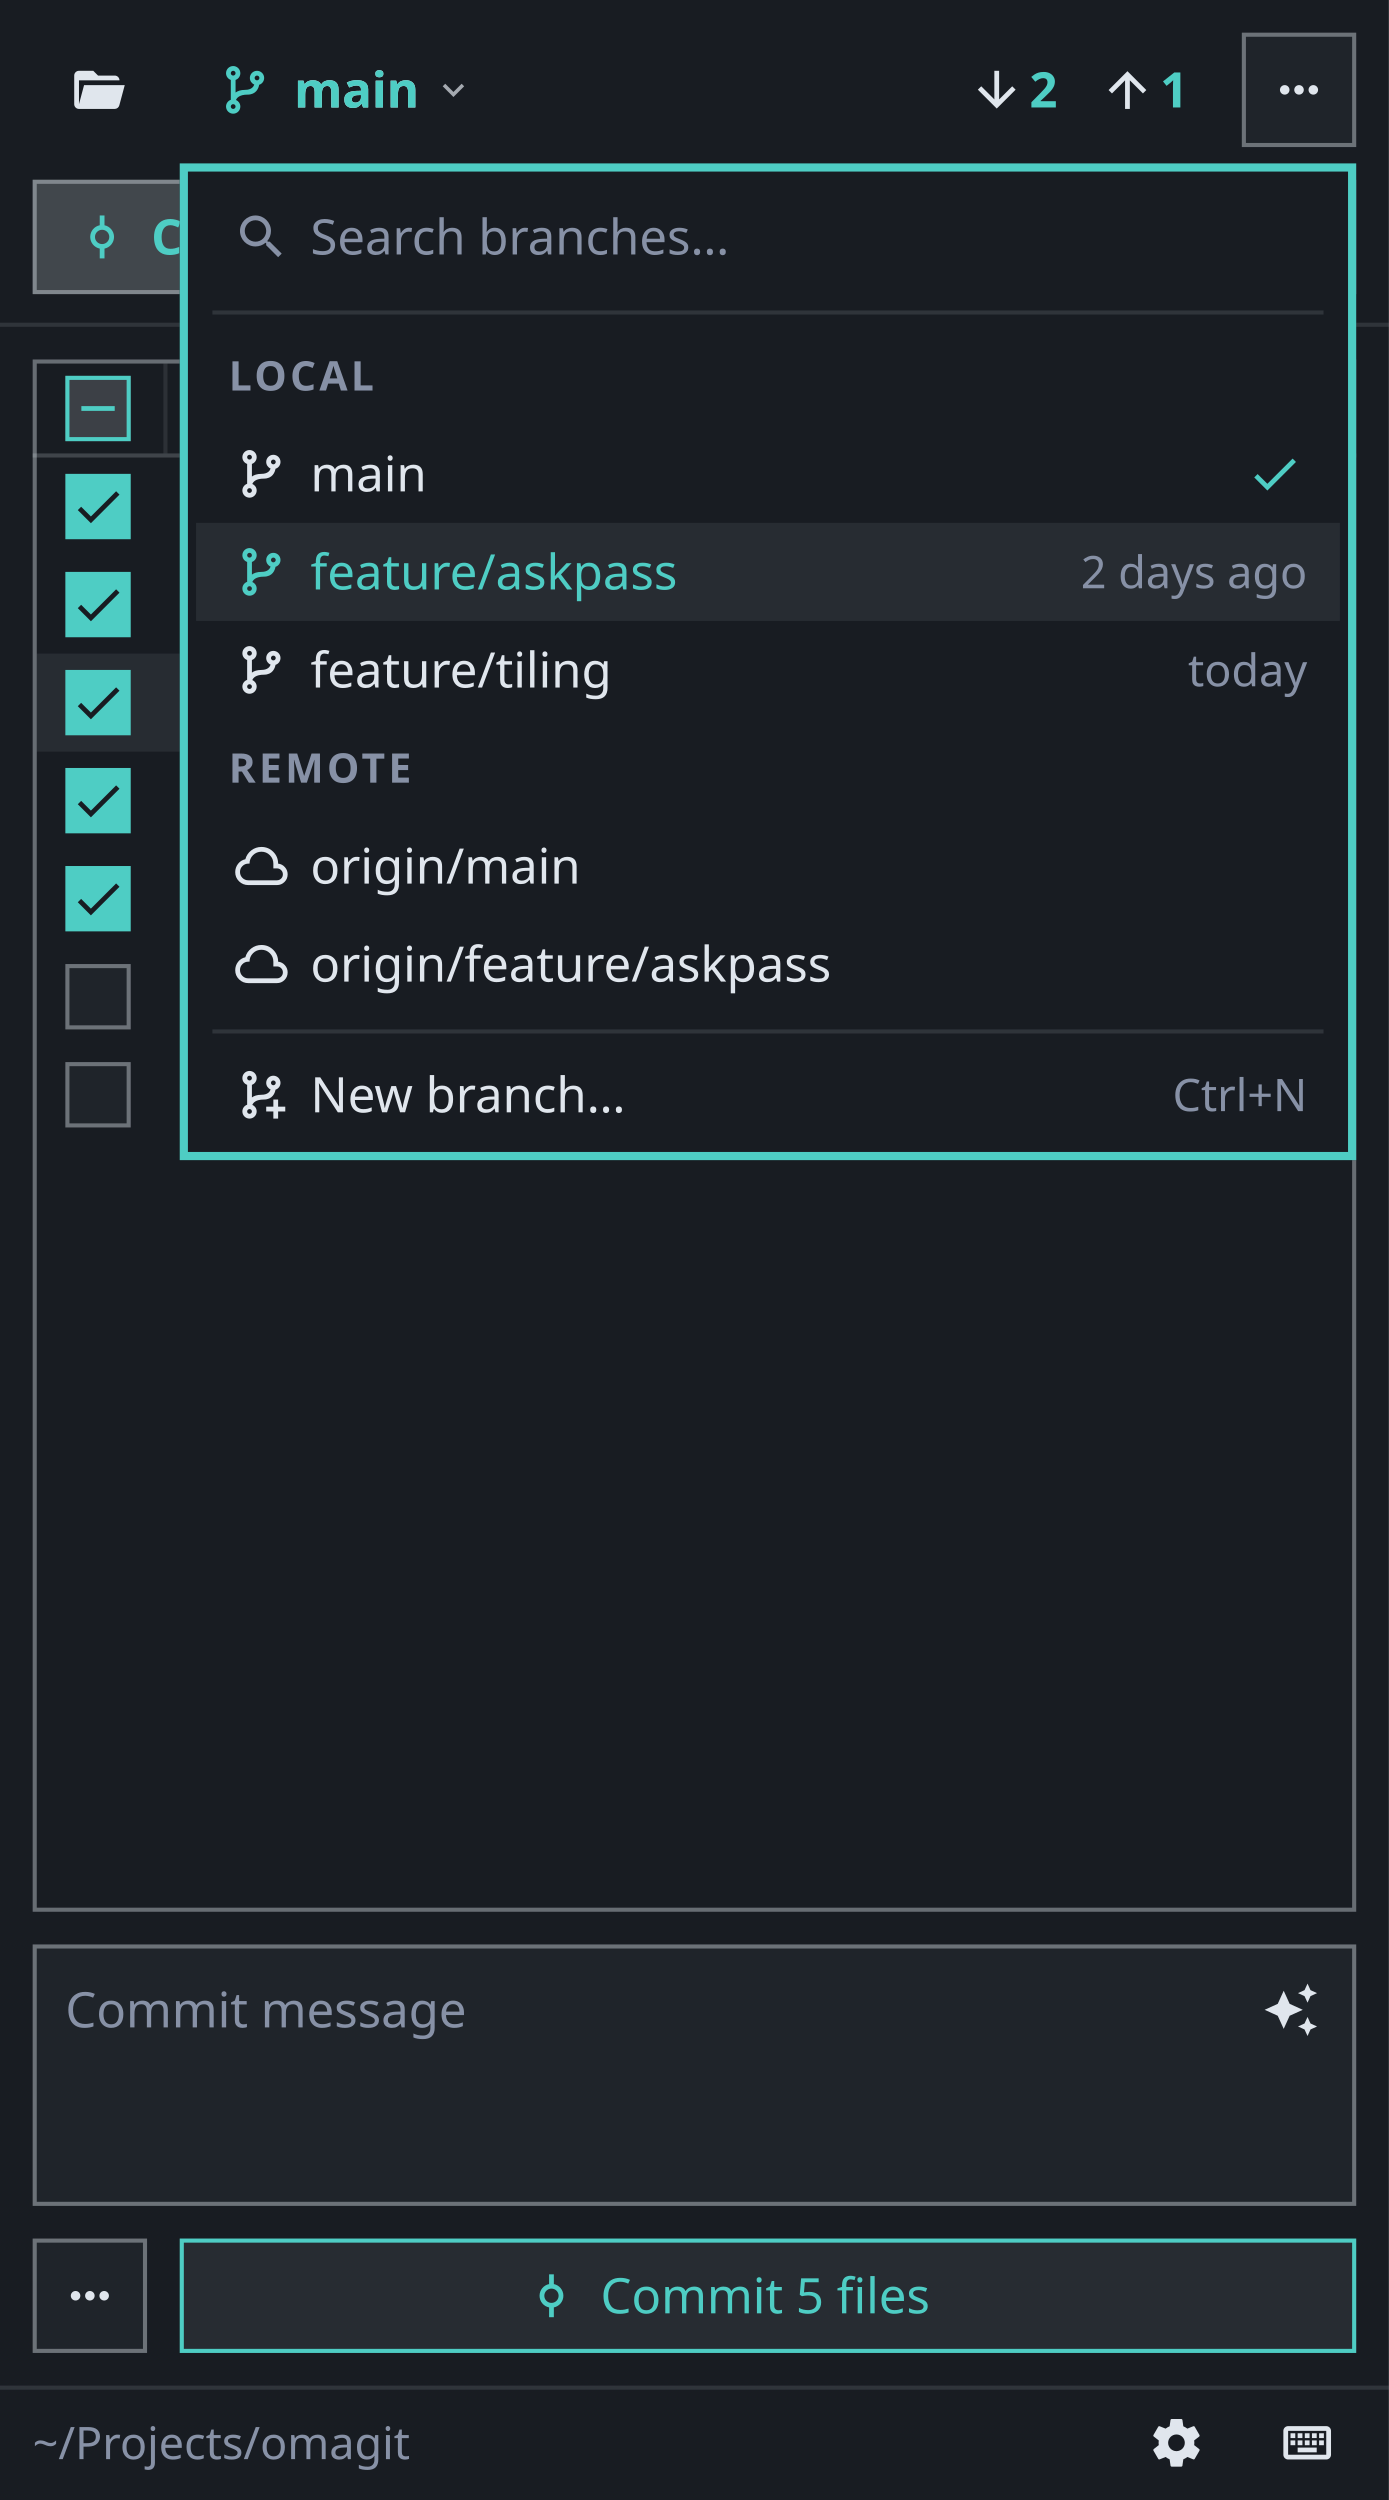
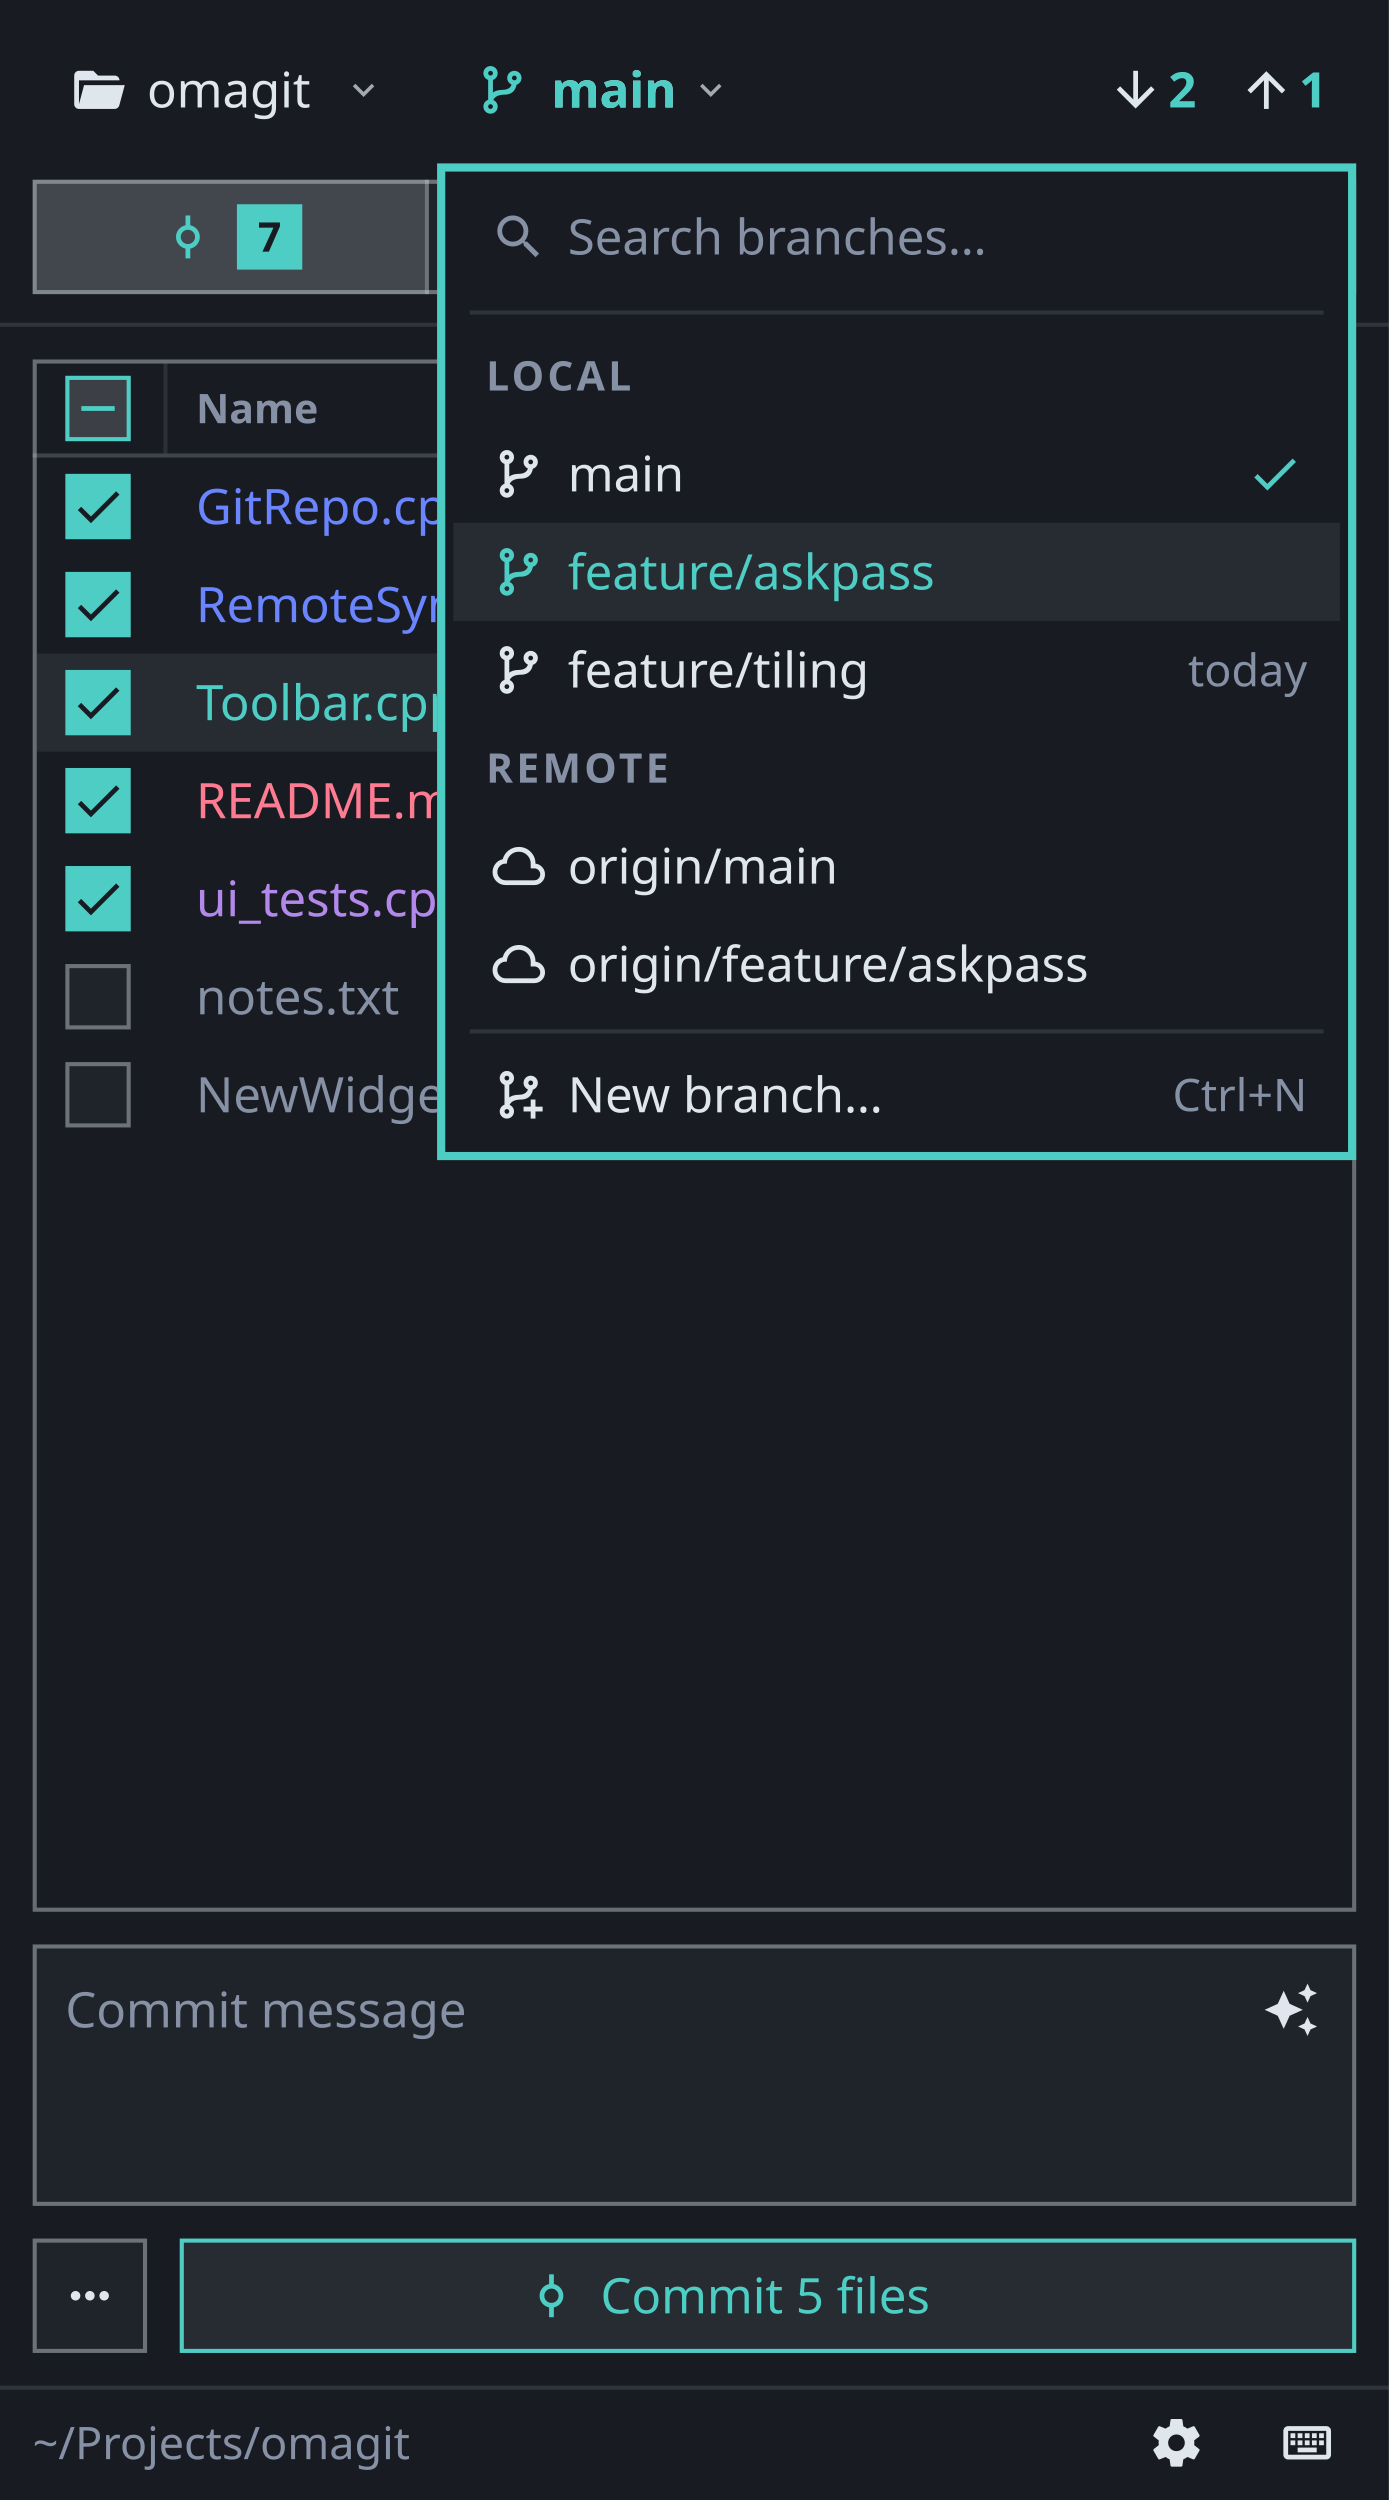
<svg xmlns="http://www.w3.org/2000/svg" id="Extra narrow · Branch menu" width="340" height="612" viewBox="0 0 340 612">
  <rect x="0" y="0" width="340" height="612" id="window" fill="#181c22" />
  <g id="TopBar">
    <g id="RepoChip">
      <g id="icon/folderOpen" transform="translate(17,15) scale(0.5833)">
        <path d="M19,20H4C2.89,20 2,19.1 2,18V6C2,4.89 2.89,4 4,4H10L12,6H19A2,2 0 0,1 21,8H21L4,8V18L6.14,10H23.21L20.93,18.5C20.7,19.37 19.92,20 19,20Z" fill="#e0e6ed" />
      </g>
+       <text x="36" y="26.3" font-family="JetBrains Mono" font-size="12" font-weight="400" fill="#e0e6ed" id="label" xml:space="preserve">omagit</text>
+       <g id="icon/chevron" transform="translate(83.75,16.75) scale(0.4375)">
+         <path d="M7.41,8.58L12,13.17L16.59,8.58L18,10L12,16L6,10L7.41,8.58Z" fill="#e0e6ed" fill-opacity="0.7" />
+       </g>
    </g>
    <g id="BranchChip">
-       <g id="icon/branch" transform="translate(53,15) scale(0.5833)">
+       <g id="icon/branch" transform="translate(116,15) scale(0.5833)">
        <path d="M13,14C9.64,14 8.54,15.35 8.18,16.24C9.25,16.7 10,17.76 10,19A3,3 0 0,1 7,22A3,3 0 0,1 4,19C4,17.69 4.83,16.58 6,16.17V7.83C4.83,7.42 4,6.31 4,5A3,3 0 0,1 7,2A3,3 0 0,1 10,5C10,6.31 9.17,7.42 8,7.83V13.12C8.88,12.47 10.16,12 12,12C14.67,12 15.56,10.66 15.85,9.77C14.77,9.32 14,8.25 14,7A3,3 0 0,1 17,4A3,3 0 0,1 20,7C20,8.34 19.12,9.5 17.91,9.86C17.65,11.29 16.68,14 13,14M7,18A1,1 0 0,0 6,19A1,1 0 0,0 7,20A1,1 0 0,0 8,19A1,1 0 0,0 7,18M7,4A1,1 0 0,0 6,5A1,1 0 0,0 7,6A1,1 0 0,0 8,5A1,1 0 0,0 7,4M17,6A1,1 0 0,0 16,7A1,1 0 0,0 17,8A1,1 0 0,0 18,7A1,1 0 0,0 17,6Z" fill="#4ecdc4" />
      </g>
-       <text x="72" y="26.3" font-family="JetBrains Mono" font-size="12" font-weight="700" fill="#e0e6ed" id="label" xml:space="preserve">main</text>
-       <g id="icon/chevron" transform="translate(105.75,16.75) scale(0.4375)">
+       <text x="135" y="26.3" font-family="JetBrains Mono" font-size="12" font-weight="700" fill="#e0e6ed" id="label" xml:space="preserve">main</text>
+       <g id="icon/chevron" transform="translate(168.75,16.75) scale(0.4375)">
        <path d="M7.41,8.58L12,13.17L16.59,8.58L18,10L12,16L6,10L7.41,8.58Z" fill="#e0e6ed" fill-opacity="0.7" />
      </g>
    </g>
    <g id="BranchChip/label-accent">
-       <text x="72" y="26.3" font-family="JetBrains Mono" font-size="12" font-weight="700" fill="#4ecdc4" xml:space="preserve">main</text>
+       <text x="135" y="26.3" font-family="JetBrains Mono" font-size="12" font-weight="700" fill="#4ecdc4" xml:space="preserve">main</text>
+     </g>
+     <g id="SyncDropdown">
+       <g id="icon/down" transform="translate(271,15) scale(0.5833)">
+         <path d="M11,4H13V16L18.5,10.5L19.92,11.92L12,19.84L4.08,11.92L5.5,10.5L11,16V4Z" fill="#e0e6ed" />
+       </g>
+       <text x="286" y="26.3" font-family="JetBrains Mono" font-size="12" font-weight="700" fill="#4ecdc4" xml:space="preserve">2</text>
+       <g id="icon/up" transform="translate(303,15) scale(0.5833)">
+         <path d="M13,20H11V8L5.5,13.5L4.08,12.08L12,4.16L19.92,12.08L18.5,13.5L13,8V20Z" fill="#e0e6ed" />
+       </g>
+       <text x="318" y="26.3" font-family="JetBrains Mono" font-size="12" font-weight="700" fill="#4ecdc4" xml:space="preserve">1</text>
+     </g>
+     <g id="NavTabs">
+       <rect x="8" y="44" width="288" height="28" id="fill" fill="#e0e6ed" fill-opacity="0.04" />
+       <g id="Segment/selected commit">
+         <rect x="8" y="44" width="96" height="28" fill="#e0e6ed" fill-opacity="0.18" />
+         <g id="icon/commit" transform="translate(39,51) scale(0.5833)">
+           <path d="M17,12C17,14.42 15.28,16.44 13,16.9V21H11V16.9C8.72,16.44 7,14.42 7,12C7,9.58 8.72,7.56 11,7.1V3H13V7.1C15.28,7.56 17,9.58 17,12M12,9A3,3 0 0,0 9,12A3,3 0 0,0 12,15A3,3 0 0,0 15,12A3,3 0 0,0 12,9Z" fill="#4ecdc4" />
+         </g>
+         <rect x="58" y="50" width="16" height="16" fill="#4ecdc4" fill-opacity="1" />
+         <text x="66" y="61.6" font-family="JetBrains Mono" font-size="10" font-weight="700" fill="#181c22" text-anchor="middle" xml:space="preserve">7</text>
+       </g>
+       <g id="Segment/normal diff">
+         <g id="icon/diff" transform="translate(145,51) scale(0.5833)">
+           <path d="M10,18H6V16H10V18M10,14H6V12H10V14M10,1V2H6C4.89,2 4,2.89 4,4V20A2,2 0 0,0 6,22H10V23H12V1H10M20,8V20C20,21.11 19.11,22 18,22H14V20H18V11H14V9H18.5L14,4.5V2L20,8M16,14H14V12H16V14M16,18H14V16H16V18Z" fill="#e0e6ed" />
+         </g>
+       </g>
+       <rect x="104" y="44" width="1" height="28" fill="#e0e6ed" fill-opacity="0.4" />
+       <g id="Segment/normal history">
+         <g id="icon/history" transform="translate(241,51) scale(0.5833)">
+           <path d="M13.5,8H12V13L16.28,15.54L17,14.33L13.5,12.25V8M13,3A9,9 0 0,0 4,12H1L4.96,16.03L9,12H6A7,7 0 0,1 13,5A7,7 0 0,1 20,12A7,7 0 0,1 13,19C11.07,19 9.32,18.21 8.06,16.94L6.64,18.36C8.27,20 10.5,21 13,21A9,9 0 0,0 22,12A9,9 0 0,0 13,3" fill="#e0e6ed" />
+         </g>
+       </g>
+       <rect x="200" y="44" width="1" height="28" fill="#e0e6ed" fill-opacity="0.4" />
+       <rect x="8.5" y="44.5" width="287" height="27" id="border" fill="none" stroke="#e0e6ed" stroke-width="1" stroke-opacity="0.4" />
    </g>
    <g id="More">
-       <rect x="304" y="8" width="28" height="28" id="fill" fill="#e0e6ed" fill-opacity="0.04" />
-       <rect x="304.5" y="8.5" width="27" height="27" id="border" fill="none" stroke="#e0e6ed" stroke-width="1" stroke-opacity="0.4" />
-       <g id="icon/dots" transform="translate(311,15) scale(0.5833)">
+       <rect x="304" y="44" width="28" height="28" id="fill" fill="#e0e6ed" fill-opacity="0.04" />
+       <rect x="304.5" y="44.5" width="27" height="27" id="border" fill="none" stroke="#e0e6ed" stroke-width="1" stroke-opacity="0.4" />
+       <g id="icon/dots" transform="translate(311,51) scale(0.5833)">
        <path d="M16,12A2,2 0 0,1 18,10A2,2 0 0,1 20,12A2,2 0 0,1 18,14A2,2 0 0,1 16,12M10,12A2,2 0 0,1 12,10A2,2 0 0,1 14,12A2,2 0 0,1 12,14A2,2 0 0,1 10,12M4,12A2,2 0 0,1 6,10A2,2 0 0,1 8,12A2,2 0 0,1 6,14A2,2 0 0,1 4,12Z" fill="#e0e6ed" />
      </g>
-     </g>
-     <g id="SyncDropdown">
-       <g id="icon/down" transform="translate(237,15) scale(0.5833)">
-         <path d="M11,4H13V16L18.5,10.5L19.92,11.92L12,19.84L4.08,11.92L5.5,10.5L11,16V4Z" fill="#e0e6ed" />
-       </g>
-       <text x="252" y="26.3" font-family="JetBrains Mono" font-size="12" font-weight="700" fill="#4ecdc4" xml:space="preserve">2</text>
-       <g id="icon/up" transform="translate(269,15) scale(0.5833)">
-         <path d="M13,20H11V8L5.5,13.5L4.08,12.08L12,4.16L19.92,12.08L18.5,13.5L13,8V20Z" fill="#e0e6ed" />
-       </g>
-       <text x="284" y="26.3" font-family="JetBrains Mono" font-size="12" font-weight="700" fill="#4ecdc4" xml:space="preserve">1</text>
-     </g>
-     <g id="NavTabs">
-       <rect x="8" y="44" width="324" height="28" id="fill" fill="#e0e6ed" fill-opacity="0.04" />
-       <g id="Segment/selected Changes">
-         <rect x="8" y="44" width="108" height="28" fill="#e0e6ed" fill-opacity="0.18" />
-         <g id="icon/commit" transform="translate(18,51) scale(0.5833)">
-           <path d="M17,12C17,14.42 15.28,16.44 13,16.9V21H11V16.9C8.72,16.44 7,14.42 7,12C7,9.58 8.72,7.56 11,7.1V3H13V7.1C15.28,7.56 17,9.58 17,12M12,9A3,3 0 0,0 9,12A3,3 0 0,0 12,15A3,3 0 0,0 15,12A3,3 0 0,0 12,9Z" fill="#4ecdc4" />
-         </g>
-         <text x="37" y="62.3" font-family="JetBrains Mono" font-size="12" font-weight="700" fill="#4ecdc4" xml:space="preserve">Changes</text>
-         <rect x="91" y="50" width="16" height="16" fill="#4ecdc4" fill-opacity="1" />
-         <text x="99" y="61.6" font-family="JetBrains Mono" font-size="10" font-weight="700" fill="#181c22" text-anchor="middle" xml:space="preserve">7</text>
-       </g>
-       <g id="Segment/normal Diff">
-         <g id="icon/diff" transform="translate(147,51) scale(0.5833)">
-           <path d="M10,18H6V16H10V18M10,14H6V12H10V14M10,1V2H6C4.89,2 4,2.89 4,4V20A2,2 0 0,0 6,22H10V23H12V1H10M20,8V20C20,21.11 19.11,22 18,22H14V20H18V11H14V9H18.5L14,4.5V2L20,8M16,14H14V12H16V14M16,18H14V16H16V18Z" fill="#e0e6ed" />
-         </g>
-         <text x="166" y="62.3" font-family="JetBrains Mono" font-size="12" font-weight="400" fill="#e0e6ed" xml:space="preserve">Diff</text>
-       </g>
-       <rect x="116" y="44" width="1" height="28" fill="#e0e6ed" fill-opacity="0.4" />
-       <g id="Segment/normal History">
-         <g id="icon/history" transform="translate(244,51) scale(0.5833)">
-           <path d="M13.5,8H12V13L16.28,15.54L17,14.33L13.5,12.25V8M13,3A9,9 0 0,0 4,12H1L4.96,16.03L9,12H6A7,7 0 0,1 13,5A7,7 0 0,1 20,12A7,7 0 0,1 13,19C11.07,19 9.32,18.21 8.06,16.94L6.64,18.36C8.27,20 10.5,21 13,21A9,9 0 0,0 22,12A9,9 0 0,0 13,3" fill="#e0e6ed" />
-         </g>
-         <text x="263" y="62.3" font-family="JetBrains Mono" font-size="12" font-weight="400" fill="#e0e6ed" xml:space="preserve">History</text>
-       </g>
-       <rect x="224" y="44" width="1" height="28" fill="#e0e6ed" fill-opacity="0.4" />
-       <rect x="8.5" y="44.5" width="323" height="27" id="border" fill="none" stroke="#e0e6ed" stroke-width="1" stroke-opacity="0.4" />
    </g>
    <rect x="0" y="79" width="340" height="1" fill="#e0e6ed" fill-opacity="0.12" />
  </g>
  <g id="Footer">
    <rect x="0" y="584" width="340" height="1" fill="#e0e6ed" fill-opacity="0.12" />
    <text x="8" y="602.0" font-family="JetBrains Mono" font-size="11" font-weight="400" fill="#8791a6" xml:space="preserve">~/Projects/omagit</text>
    <g id="Settings">
      <g id="icon/cog" transform="translate(281,591) scale(0.5833)">
        <path d="M12,15.5A3.5,3.5 0 0,1 8.5,12A3.5,3.5 0 0,1 12,8.5A3.5,3.5 0 0,1 15.5,12A3.5,3.5 0 0,1 12,15.5M19.43,12.97C19.47,12.65 19.5,12.33 19.5,12C19.5,11.67 19.47,11.34 19.43,11L21.54,9.37C21.73,9.22 21.78,8.95 21.66,8.73L19.66,5.27C19.54,5.05 19.27,4.96 19.05,5.05L16.56,6.05C16.04,5.66 15.5,5.32 14.87,5.07L14.5,2.42C14.46,2.18 14.25,2 14,2H10C9.75,2 9.54,2.18 9.5,2.42L9.13,5.07C8.5,5.32 7.96,5.66 7.44,6.05L4.95,5.05C4.73,4.96 4.46,5.05 4.34,5.27L2.34,8.73C2.21,8.95 2.27,9.22 2.46,9.37L4.57,11C4.53,11.34 4.5,11.67 4.5,12C4.5,12.33 4.53,12.65 4.57,12.97L2.46,14.63C2.27,14.78 2.21,15.05 2.34,15.27L4.34,18.73C4.46,18.95 4.73,19.03 4.95,18.95L7.44,17.94C7.96,18.34 8.5,18.68 9.13,18.93L9.5,21.58C9.54,21.82 9.75,22 10,22H14C14.25,22 14.46,21.82 14.5,21.58L14.87,18.93C15.5,18.67 16.04,18.34 16.56,17.94L19.05,18.95C19.27,19.03 19.54,18.95 19.66,18.73L21.66,15.27C21.78,15.05 21.73,14.78 21.54,14.63L19.43,12.97Z" fill="#e0e6ed" />
      </g>
    </g>
    <g id="Keybindings">
      <g id="icon/keyboard" transform="translate(313,591) scale(0.5833)">
        <path d="M4,5A2,2 0 0,0 2,7V17A2,2 0 0,0 4,19H20A2,2 0 0,0 22,17V7A2,2 0 0,0 20,5H4M4,7H20V17H4V7M5,8V10H7V8H5M8,8V10H10V8H8M11,8V10H13V8H11M14,8V10H16V8H14M17,8V10H19V8H17M5,11V13H7V11H5M8,11V13H10V11H8M11,11V13H13V11H11M14,11V13H16V11H14M17,11V13H19V11H17M8,14V16H16V14H8Z" fill="#e0e6ed" />
      </g>
    </g>
  </g>
  <g id="CommitPage">
    <g id="ChangesTable">
      <rect x="8.5" y="88.5" width="323" height="379" fill="none" stroke="#e0e6ed" stroke-width="1" stroke-opacity="0.4" />
      <rect x="8" y="111" width="324" height="1" fill="#e0e6ed" fill-opacity="0.2" />
      <g id="CheckAll">
        <rect x="16" y="92" width="16" height="16" fill="#e0e6ed" fill-opacity="0.18" />
        <rect x="16.5" y="92.5" width="15" height="15" fill="none" stroke="#4ecdc4" stroke-width="1" stroke-opacity="1" />
        <g id="icon/minus" transform="translate(17,93) scale(0.5833)">
          <path d="M19,13H5V11H19V13Z" fill="#4ecdc4" />
        </g>
      </g>
      <rect x="40" y="89" width="1" height="22" fill="#e0e6ed" fill-opacity="0.1" />
      <text x="48" y="103.6" font-family="JetBrains Mono" font-size="10" font-weight="700" fill="#8791a6" text-anchor="start" xml:space="preserve">Name</text>
      <rect x="300" y="89" width="1" height="22" fill="#e0e6ed" fill-opacity="0.1" />
      <text x="316" y="103.6" font-family="JetBrains Mono" font-size="10" font-weight="700" fill="#8791a6" text-anchor="middle" xml:space="preserve">St</text>
      <g id="Row/normal GitRepo.cpp">
        <g id="Checkbox/checked">
          <rect x="16" y="116" width="16" height="16" fill="#4ecdc4" />
          <g id="icon/check" transform="translate(17,117) scale(0.5833)">
            <path d="M21,7L9,19L3.5,13.5L4.91,12.09L9,16.17L19.59,5.59L21,7Z" fill="#181c22" />
          </g>
        </g>
        <text x="48" y="128.3" font-family="JetBrains Mono" font-size="12" font-weight="400" fill="#6a85ff" xml:space="preserve">GitRepo.cpp</text>
        <text x="135" y="128.0" font-family="JetBrains Mono" font-size="11" font-weight="400" fill="#8791a6" xml:space="preserve">src/core/</text>
        <g id="StatusPill/M">
          <rect x="308" y="116" width="16" height="16" fill="#6a85ff" fill-opacity="0.18" />
          <text x="316" y="127.6" font-family="JetBrains Mono" font-size="10" font-weight="700" fill="#6a85ff" text-anchor="middle" xml:space="preserve">M</text>
        </g>
      </g>
      <g id="Row/normal RemoteSync.cpp">
        <g id="Checkbox/checked">
          <rect x="16" y="140" width="16" height="16" fill="#4ecdc4" />
          <g id="icon/check" transform="translate(17,141) scale(0.5833)">
            <path d="M21,7L9,19L3.5,13.5L4.91,12.09L9,16.17L19.59,5.59L21,7Z" fill="#181c22" />
          </g>
        </g>
        <text x="48" y="152.3" font-family="JetBrains Mono" font-size="12" font-weight="400" fill="#6a85ff" xml:space="preserve">RemoteSync.cpp</text>
        <text x="157" y="152.0" font-family="JetBrains Mono" font-size="11" font-weight="400" fill="#8791a6" xml:space="preserve">src/core/</text>
        <g id="StatusPill/M">
          <rect x="308" y="140" width="16" height="16" fill="#6a85ff" fill-opacity="0.18" />
          <text x="316" y="151.6" font-family="JetBrains Mono" font-size="10" font-weight="700" fill="#6a85ff" text-anchor="middle" xml:space="preserve">M</text>
        </g>
      </g>
      <g id="Row/selected Toolbar.cpp">
        <rect x="9" y="160" width="322" height="24" fill="#e0e6ed" fill-opacity="0.08" />
        <g id="Checkbox/checked">
          <rect x="16" y="164" width="16" height="16" fill="#4ecdc4" />
          <g id="icon/check" transform="translate(17,165) scale(0.5833)">
            <path d="M21,7L9,19L3.5,13.5L4.91,12.09L9,16.17L19.59,5.59L21,7Z" fill="#181c22" />
          </g>
        </g>
        <text x="48" y="176.3" font-family="JetBrains Mono" font-size="12" font-weight="400" fill="#4ecdc4" xml:space="preserve">Toolbar.cpp</text>
        <text x="135" y="176.0" font-family="JetBrains Mono" font-size="11" font-weight="400" fill="#8791a6" xml:space="preserve">src/ui/</text>
        <g id="StatusPill/M">
          <rect x="308" y="164" width="16" height="16" fill="#6a85ff" fill-opacity="0.18" />
          <text x="316" y="175.6" font-family="JetBrains Mono" font-size="10" font-weight="700" fill="#6a85ff" text-anchor="middle" xml:space="preserve">M</text>
        </g>
      </g>
      <g id="Row/normal README.md">
        <g id="Checkbox/checked">
          <rect x="16" y="188" width="16" height="16" fill="#4ecdc4" />
          <g id="icon/check" transform="translate(17,189) scale(0.5833)">
            <path d="M21,7L9,19L3.5,13.5L4.91,12.09L9,16.17L19.59,5.59L21,7Z" fill="#181c22" />
          </g>
        </g>
        <text x="48" y="200.3" font-family="JetBrains Mono" font-size="12" font-weight="400" fill="#ff7b92" xml:space="preserve">README.md</text>
        <text x="121" y="200.0" font-family="JetBrains Mono" font-size="11" font-weight="400" fill="#8791a6" xml:space="preserve">docs/</text>
        <g id="StatusPill/D">
          <rect x="308" y="188" width="16" height="16" fill="#ff7b92" fill-opacity="0.18" />
          <text x="316" y="199.6" font-family="JetBrains Mono" font-size="10" font-weight="700" fill="#ff7b92" text-anchor="middle" xml:space="preserve">D</text>
        </g>
      </g>
      <g id="Row/normal ui_tests.cpp">
        <g id="Checkbox/checked">
          <rect x="16" y="212" width="16" height="16" fill="#4ecdc4" />
          <g id="icon/check" transform="translate(17,213) scale(0.5833)">
            <path d="M21,7L9,19L3.5,13.5L4.91,12.09L9,16.17L19.59,5.59L21,7Z" fill="#181c22" />
          </g>
        </g>
        <text x="48" y="224.3" font-family="JetBrains Mono" font-size="12" font-weight="400" fill="#b388eb" xml:space="preserve">ui_tests.cpp</text>
        <text x="142" y="224.0" font-family="JetBrains Mono" font-size="11" font-weight="400" fill="#8791a6" xml:space="preserve">tests/</text>
        <g id="StatusPill/R">
          <rect x="308" y="212" width="16" height="16" fill="#b388eb" fill-opacity="0.18" />
          <text x="316" y="223.6" font-family="JetBrains Mono" font-size="10" font-weight="700" fill="#b388eb" text-anchor="middle" xml:space="preserve">R</text>
        </g>
      </g>
      <g id="Row/normal notes.txt">
        <g id="Checkbox/off">
          <rect x="16" y="236" width="16" height="16" fill="#e0e6ed" fill-opacity="0.04" />
          <rect x="16.5" y="236.5" width="15" height="15" fill="none" stroke="#e0e6ed" stroke-width="1" stroke-opacity="0.4" />
        </g>
        <text x="48" y="248.3" font-family="JetBrains Mono" font-size="12" font-weight="400" fill="#8791a6" xml:space="preserve">notes.txt</text>
        <g id="StatusPill/?">
          <rect x="308" y="236" width="16" height="16" fill="#8791a6" fill-opacity="0.18" />
          <text x="316" y="247.6" font-family="JetBrains Mono" font-size="10" font-weight="700" fill="#8791a6" text-anchor="middle" xml:space="preserve">?</text>
        </g>
      </g>
      <g id="Row/normal NewWidget.cpp">
        <g id="Checkbox/off">
          <rect x="16" y="260" width="16" height="16" fill="#e0e6ed" fill-opacity="0.04" />
          <rect x="16.5" y="260.5" width="15" height="15" fill="none" stroke="#e0e6ed" stroke-width="1" stroke-opacity="0.4" />
        </g>
        <text x="48" y="272.3" font-family="JetBrains Mono" font-size="12" font-weight="400" fill="#8791a6" xml:space="preserve">NewWidget.cpp</text>
        <text x="150" y="272.0" font-family="JetBrains Mono" font-size="11" font-weight="400" fill="#8791a6" xml:space="preserve">src/ui/</text>
        <g id="StatusPill/?">
          <rect x="308" y="260" width="16" height="16" fill="#8791a6" fill-opacity="0.18" />
          <text x="316" y="271.6" font-family="JetBrains Mono" font-size="10" font-weight="700" fill="#8791a6" text-anchor="middle" xml:space="preserve">?</text>
        </g>
      </g>
    </g>
    <g id="MessageBox">
      <rect x="8" y="476" width="324" height="64" fill="#e0e6ed" fill-opacity="0.04" />
      <rect x="8.5" y="476.5" width="323" height="63" fill="none" stroke="#e0e6ed" stroke-width="1" stroke-opacity="0.4" />
      <text x="16" y="496.3" font-family="JetBrains Mono" font-size="12" font-weight="400" fill="#8791a6" xml:space="preserve">Commit message</text>
      <g id="Generate">
        <g id="icon/sparkle" transform="translate(309,485) scale(0.5833)">
          <path d="M19,1L17.74,3.75L15,5L17.74,6.26L19,9L20.25,6.26L23,5L20.25,3.75M9,4L6.5,9.5L1,12L6.5,14.5L9,20L11.5,14.5L17,12L11.5,9.5M19,15L17.74,17.74L15,19L17.74,20.25L19,23L20.25,20.25L23,19L20.25,17.74" fill="#e0e6ed" />
        </g>
      </g>
    </g>
    <g id="ActionBar">
      <g id="Options">
        <rect x="8" y="548" width="28" height="28" id="fill" fill="#e0e6ed" fill-opacity="0.04" />
        <rect x="8.5" y="548.5" width="27" height="27" id="border" fill="none" stroke="#e0e6ed" stroke-width="1" stroke-opacity="0.4" />
        <g id="icon/dots" transform="translate(15,555) scale(0.5833)">
          <path d="M16,12A2,2 0 0,1 18,10A2,2 0 0,1 20,12A2,2 0 0,1 18,14A2,2 0 0,1 16,12M10,12A2,2 0 0,1 12,10A2,2 0 0,1 14,12A2,2 0 0,1 12,14A2,2 0 0,1 10,12M4,12A2,2 0 0,1 6,10A2,2 0 0,1 8,12A2,2 0 0,1 6,14A2,2 0 0,1 4,12Z" fill="#e0e6ed" />
        </g>
      </g>
      <g id="Commit">
        <rect x="44" y="548" width="288" height="28" id="fill" fill="#e0e6ed" fill-opacity="0.08" />
        <rect x="44.5" y="548.5" width="287" height="27" id="border" fill="none" stroke="#4ecdc4" stroke-width="1" stroke-opacity="1" />
        <g id="icon/commit" transform="translate(128,555) scale(0.5833)">
          <path d="M17,12C17,14.42 15.28,16.44 13,16.9V21H11V16.9C8.72,16.44 7,14.42 7,12C7,9.58 8.72,7.56 11,7.1V3H13V7.1C15.28,7.56 17,9.58 17,12M12,9A3,3 0 0,0 9,12A3,3 0 0,0 12,15A3,3 0 0,0 15,12A3,3 0 0,0 12,9Z" fill="#4ecdc4" />
        </g>
        <text x="147" y="566.3" font-family="JetBrains Mono" font-size="12" font-weight="400" fill="#4ecdc4" id="label" xml:space="preserve">Commit 5 files</text>
      </g>
    </g>
  </g>
  <g id="BranchMenu">
-     <rect x="44" y="40" width="288" height="244" fill="#181c22" />
-     <rect x="45" y="41" width="286" height="242" fill="none" stroke="#4ecdc4" stroke-width="2" stroke-opacity="1" />
+     <rect x="107" y="40" width="225" height="244" fill="#181c22" />
+     <rect x="108" y="41" width="223" height="242" fill="none" stroke="#4ecdc4" stroke-width="2" stroke-opacity="1" />
    <g id="Field/prompt">
-       <g id="icon/search" transform="translate(57,51) scale(0.5833)">
+       <g id="icon/search" transform="translate(120,51) scale(0.5833)">
        <path d="M9.5,3A6.5,6.5 0 0,1 16,9.5C16,11.11 15.41,12.59 14.44,13.73L14.71,14H15.5L20.5,19L19,20.5L14,15.5V14.71L13.73,14.44C12.59,15.41 11.11,16 9.5,16A6.5,6.5 0 0,1 3,9.5A6.5,6.5 0 0,1 9.5,3M9.5,5C7,5 5,7 5,9.5C5,12 7,14 9.5,14C12,14 14,12 14,9.5C14,7 12,5 9.5,5Z" fill="#8791a6" />
      </g>
-       <text x="76" y="62.3" font-family="JetBrains Mono" font-size="12" font-weight="400" fill="#8791a6" id="placeholder" xml:space="preserve">Search branches…</text>
-     </g>
-     <rect x="52" y="76" width="272" height="1" fill="#e0e6ed" fill-opacity="0.12" />
-     <text x="56" y="95.6" font-family="JetBrains Mono" font-size="10" font-weight="700" fill="#8791a6" id="Section/Local" letter-spacing="0.8" xml:space="preserve">LOCAL</text>
+       <text x="139" y="62.3" font-family="JetBrains Mono" font-size="12" font-weight="400" fill="#8791a6" id="placeholder" xml:space="preserve">Search branches…</text>
+     </g>
+     <rect x="115" y="76" width="209" height="1" fill="#e0e6ed" fill-opacity="0.12" />
+     <text x="119" y="95.6" font-family="JetBrains Mono" font-size="10" font-weight="700" fill="#8791a6" id="Section/Local" letter-spacing="0.8" xml:space="preserve">LOCAL</text>
    <g id="MenuRow/normal main">
-       <g id="icon/branch" transform="translate(57,109) scale(0.5833)">
+       <g id="icon/branch" transform="translate(120,109) scale(0.5833)">
        <path d="M13,14C9.64,14 8.54,15.35 8.18,16.24C9.25,16.7 10,17.76 10,19A3,3 0 0,1 7,22A3,3 0 0,1 4,19C4,17.69 4.83,16.58 6,16.17V7.83C4.83,7.42 4,6.31 4,5A3,3 0 0,1 7,2A3,3 0 0,1 10,5C10,6.31 9.17,7.42 8,7.83V13.12C8.88,12.47 10.16,12 12,12C14.67,12 15.56,10.66 15.85,9.77C14.77,9.32 14,8.25 14,7A3,3 0 0,1 17,4A3,3 0 0,1 20,7C20,8.34 19.12,9.5 17.91,9.86C17.65,11.29 16.68,14 13,14M7,18A1,1 0 0,0 6,19A1,1 0 0,0 7,20A1,1 0 0,0 8,19A1,1 0 0,0 7,18M7,4A1,1 0 0,0 6,5A1,1 0 0,0 7,6A1,1 0 0,0 8,5A1,1 0 0,0 7,4M17,6A1,1 0 0,0 16,7A1,1 0 0,0 17,8A1,1 0 0,0 18,7A1,1 0 0,0 17,6Z" fill="#e0e6ed" fill-opacity="1" />
      </g>
-       <text x="76" y="120.3" font-family="JetBrains Mono" font-size="12" font-weight="400" fill="#e0e6ed" fill-opacity="1" xml:space="preserve">main</text>
+       <text x="139" y="120.3" font-family="JetBrains Mono" font-size="12" font-weight="400" fill="#e0e6ed" fill-opacity="1" xml:space="preserve">main</text>
      <g id="icon/check" transform="translate(305,109) scale(0.5833)">
        <path d="M21,7L9,19L3.5,13.5L4.91,12.09L9,16.17L19.59,5.59L21,7Z" fill="#4ecdc4" />
      </g>
    </g>
    <g id="MenuRow/hover feature/askpass">
-       <rect x="48" y="128" width="280" height="24" fill="#e0e6ed" fill-opacity="0.08" />
-       <g id="icon/branch" transform="translate(57,133) scale(0.5833)">
+       <rect x="111" y="128" width="217" height="24" fill="#e0e6ed" fill-opacity="0.08" />
+       <g id="icon/branch" transform="translate(120,133) scale(0.5833)">
        <path d="M13,14C9.64,14 8.54,15.35 8.18,16.24C9.25,16.7 10,17.76 10,19A3,3 0 0,1 7,22A3,3 0 0,1 4,19C4,17.69 4.83,16.58 6,16.17V7.83C4.83,7.42 4,6.31 4,5A3,3 0 0,1 7,2A3,3 0 0,1 10,5C10,6.31 9.17,7.42 8,7.83V13.12C8.88,12.47 10.16,12 12,12C14.67,12 15.56,10.66 15.85,9.77C14.77,9.32 14,8.25 14,7A3,3 0 0,1 17,4A3,3 0 0,1 20,7C20,8.34 19.12,9.5 17.91,9.86C17.65,11.29 16.68,14 13,14M7,18A1,1 0 0,0 6,19A1,1 0 0,0 7,20A1,1 0 0,0 8,19A1,1 0 0,0 7,18M7,4A1,1 0 0,0 6,5A1,1 0 0,0 7,6A1,1 0 0,0 8,5A1,1 0 0,0 7,4M17,6A1,1 0 0,0 16,7A1,1 0 0,0 17,8A1,1 0 0,0 18,7A1,1 0 0,0 17,6Z" fill="#4ecdc4" fill-opacity="1" />
      </g>
-       <text x="76" y="144.3" font-family="JetBrains Mono" font-size="12" font-weight="400" fill="#4ecdc4" fill-opacity="1" xml:space="preserve">feature/askpass</text>
-       <text x="320" y="144.0" font-family="JetBrains Mono" font-size="11" font-weight="400" fill="#8791a6" text-anchor="end" xml:space="preserve">2 days ago</text>
+       <text x="139" y="144.3" font-family="JetBrains Mono" font-size="12" font-weight="400" fill="#4ecdc4" fill-opacity="1" xml:space="preserve">feature/askpass</text>
    </g>
    <g id="MenuRow/normal feature/tiling">
-       <g id="icon/branch" transform="translate(57,157) scale(0.5833)">
+       <g id="icon/branch" transform="translate(120,157) scale(0.5833)">
        <path d="M13,14C9.64,14 8.54,15.35 8.18,16.24C9.25,16.7 10,17.76 10,19A3,3 0 0,1 7,22A3,3 0 0,1 4,19C4,17.69 4.83,16.58 6,16.17V7.83C4.83,7.42 4,6.31 4,5A3,3 0 0,1 7,2A3,3 0 0,1 10,5C10,6.31 9.17,7.42 8,7.83V13.12C8.88,12.47 10.16,12 12,12C14.67,12 15.56,10.66 15.85,9.77C14.77,9.32 14,8.25 14,7A3,3 0 0,1 17,4A3,3 0 0,1 20,7C20,8.34 19.12,9.5 17.91,9.86C17.65,11.29 16.68,14 13,14M7,18A1,1 0 0,0 6,19A1,1 0 0,0 7,20A1,1 0 0,0 8,19A1,1 0 0,0 7,18M7,4A1,1 0 0,0 6,5A1,1 0 0,0 7,6A1,1 0 0,0 8,5A1,1 0 0,0 7,4M17,6A1,1 0 0,0 16,7A1,1 0 0,0 17,8A1,1 0 0,0 18,7A1,1 0 0,0 17,6Z" fill="#e0e6ed" fill-opacity="1" />
      </g>
-       <text x="76" y="168.3" font-family="JetBrains Mono" font-size="12" font-weight="400" fill="#e0e6ed" fill-opacity="1" xml:space="preserve">feature/tiling</text>
+       <text x="139" y="168.3" font-family="JetBrains Mono" font-size="12" font-weight="400" fill="#e0e6ed" fill-opacity="1" xml:space="preserve">feature/tiling</text>
      <text x="320" y="168.0" font-family="JetBrains Mono" font-size="11" font-weight="400" fill="#8791a6" text-anchor="end" xml:space="preserve">today</text>
    </g>
-     <text x="56" y="191.6" font-family="JetBrains Mono" font-size="10" font-weight="700" fill="#8791a6" id="Section/Remote" letter-spacing="0.8" xml:space="preserve">REMOTE</text>
+     <text x="119" y="191.6" font-family="JetBrains Mono" font-size="10" font-weight="700" fill="#8791a6" id="Section/Remote" letter-spacing="0.8" xml:space="preserve">REMOTE</text>
    <g id="MenuRow/normal origin/main">
-       <g id="icon/cloud" transform="translate(57,205) scale(0.5833)">
+       <g id="icon/cloud" transform="translate(120,205) scale(0.5833)">
        <path d="M6.5 20Q4.22 20 2.61 18.43 1 16.85 1 14.58 1 12.63 2.17 11.1 3.35 9.57 5.25 9.15 5.88 6.85 7.75 5.43 9.63 4 12 4 14.93 4 16.96 6.04 19 8.07 19 11 20.73 11.2 21.86 12.5 23 13.78 23 15.5 23 17.38 21.69 18.69 20.38 20 18.5 20M6.5 18H18.5Q19.55 18 20.27 17.27 21 16.55 21 15.5 21 14.45 20.27 13.73 19.55 13 18.5 13H17V11Q17 8.93 15.54 7.46 14.08 6 12 6 9.93 6 8.46 7.46 7 8.93 7 11H6.5Q5.05 11 4.03 12.03 3 13.05 3 14.5 3 15.95 4.03 17 5.05 18 6.5 18M12 12Z" fill="#e0e6ed" fill-opacity="1" />
      </g>
-       <text x="76" y="216.3" font-family="JetBrains Mono" font-size="12" font-weight="400" fill="#e0e6ed" fill-opacity="1" xml:space="preserve">origin/main</text>
+       <text x="139" y="216.3" font-family="JetBrains Mono" font-size="12" font-weight="400" fill="#e0e6ed" fill-opacity="1" xml:space="preserve">origin/main</text>
    </g>
    <g id="MenuRow/normal origin/feature/askpass">
-       <g id="icon/cloud" transform="translate(57,229) scale(0.5833)">
+       <g id="icon/cloud" transform="translate(120,229) scale(0.5833)">
        <path d="M6.5 20Q4.22 20 2.61 18.43 1 16.85 1 14.58 1 12.63 2.17 11.1 3.35 9.57 5.25 9.15 5.88 6.85 7.75 5.43 9.63 4 12 4 14.93 4 16.96 6.04 19 8.07 19 11 20.73 11.2 21.86 12.5 23 13.78 23 15.5 23 17.38 21.69 18.69 20.38 20 18.5 20M6.5 18H18.5Q19.55 18 20.27 17.27 21 16.55 21 15.5 21 14.45 20.27 13.73 19.55 13 18.5 13H17V11Q17 8.93 15.54 7.46 14.08 6 12 6 9.93 6 8.46 7.46 7 8.93 7 11H6.5Q5.05 11 4.03 12.03 3 13.05 3 14.5 3 15.95 4.03 17 5.05 18 6.5 18M12 12Z" fill="#e0e6ed" fill-opacity="1" />
      </g>
-       <text x="76" y="240.3" font-family="JetBrains Mono" font-size="12" font-weight="400" fill="#e0e6ed" fill-opacity="1" xml:space="preserve">origin/feature/askpass</text>
-     </g>
-     <rect x="52" y="252" width="272" height="1" fill="#e0e6ed" fill-opacity="0.12" />
+       <text x="139" y="240.3" font-family="JetBrains Mono" font-size="12" font-weight="400" fill="#e0e6ed" fill-opacity="1" xml:space="preserve">origin/feature/askpass</text>
+     </g>
+     <rect x="115" y="252" width="209" height="1" fill="#e0e6ed" fill-opacity="0.12" />
    <g id="MenuRow/normal New branch…">
-       <g id="icon/branchPlus" transform="translate(57,261) scale(0.5833)">
+       <g id="icon/branchPlus" transform="translate(120,261) scale(0.5833)">
        <path d="M13 14C9.64 14 8.54 15.35 8.18 16.24C9.25 16.7 10 17.76 10 19C10 20.66 8.66 22 7 22S4 20.66 4 19C4 17.69 4.83 16.58 6 16.17V7.83C4.83 7.42 4 6.31 4 5C4 3.34 5.34 2 7 2S10 3.34 10 5C10 6.31 9.17 7.42 8 7.83V13.12C8.88 12.47 10.16 12 12 12C14.67 12 15.56 10.66 15.85 9.77C14.77 9.32 14 8.25 14 7C14 5.34 15.34 4 17 4S20 5.34 20 7C20 8.34 19.12 9.5 17.91 9.86C17.65 11.29 16.68 14 13 14M7 18C6.45 18 6 18.45 6 19S6.45 20 7 20 8 19.55 8 19 7.55 18 7 18M7 4C6.45 4 6 4.45 6 5S6.45 6 7 6 8 5.55 8 5 7.55 4 7 4M17 6C16.45 6 16 6.45 16 7S16.45 8 17 8 18 7.55 18 7 17.55 6 17 6M17 14V17H14V19H17V22H19V19H22V17H19V14H17Z" fill="#e0e6ed" fill-opacity="1" />
      </g>
-       <text x="76" y="272.3" font-family="JetBrains Mono" font-size="12" font-weight="400" fill="#e0e6ed" fill-opacity="1" xml:space="preserve">New branch…</text>
+       <text x="139" y="272.3" font-family="JetBrains Mono" font-size="12" font-weight="400" fill="#e0e6ed" fill-opacity="1" xml:space="preserve">New branch…</text>
      <text x="320" y="272.0" font-family="JetBrains Mono" font-size="11" font-weight="400" fill="#8791a6" text-anchor="end" xml:space="preserve">Ctrl+N</text>
    </g>
  </g>
</svg>
